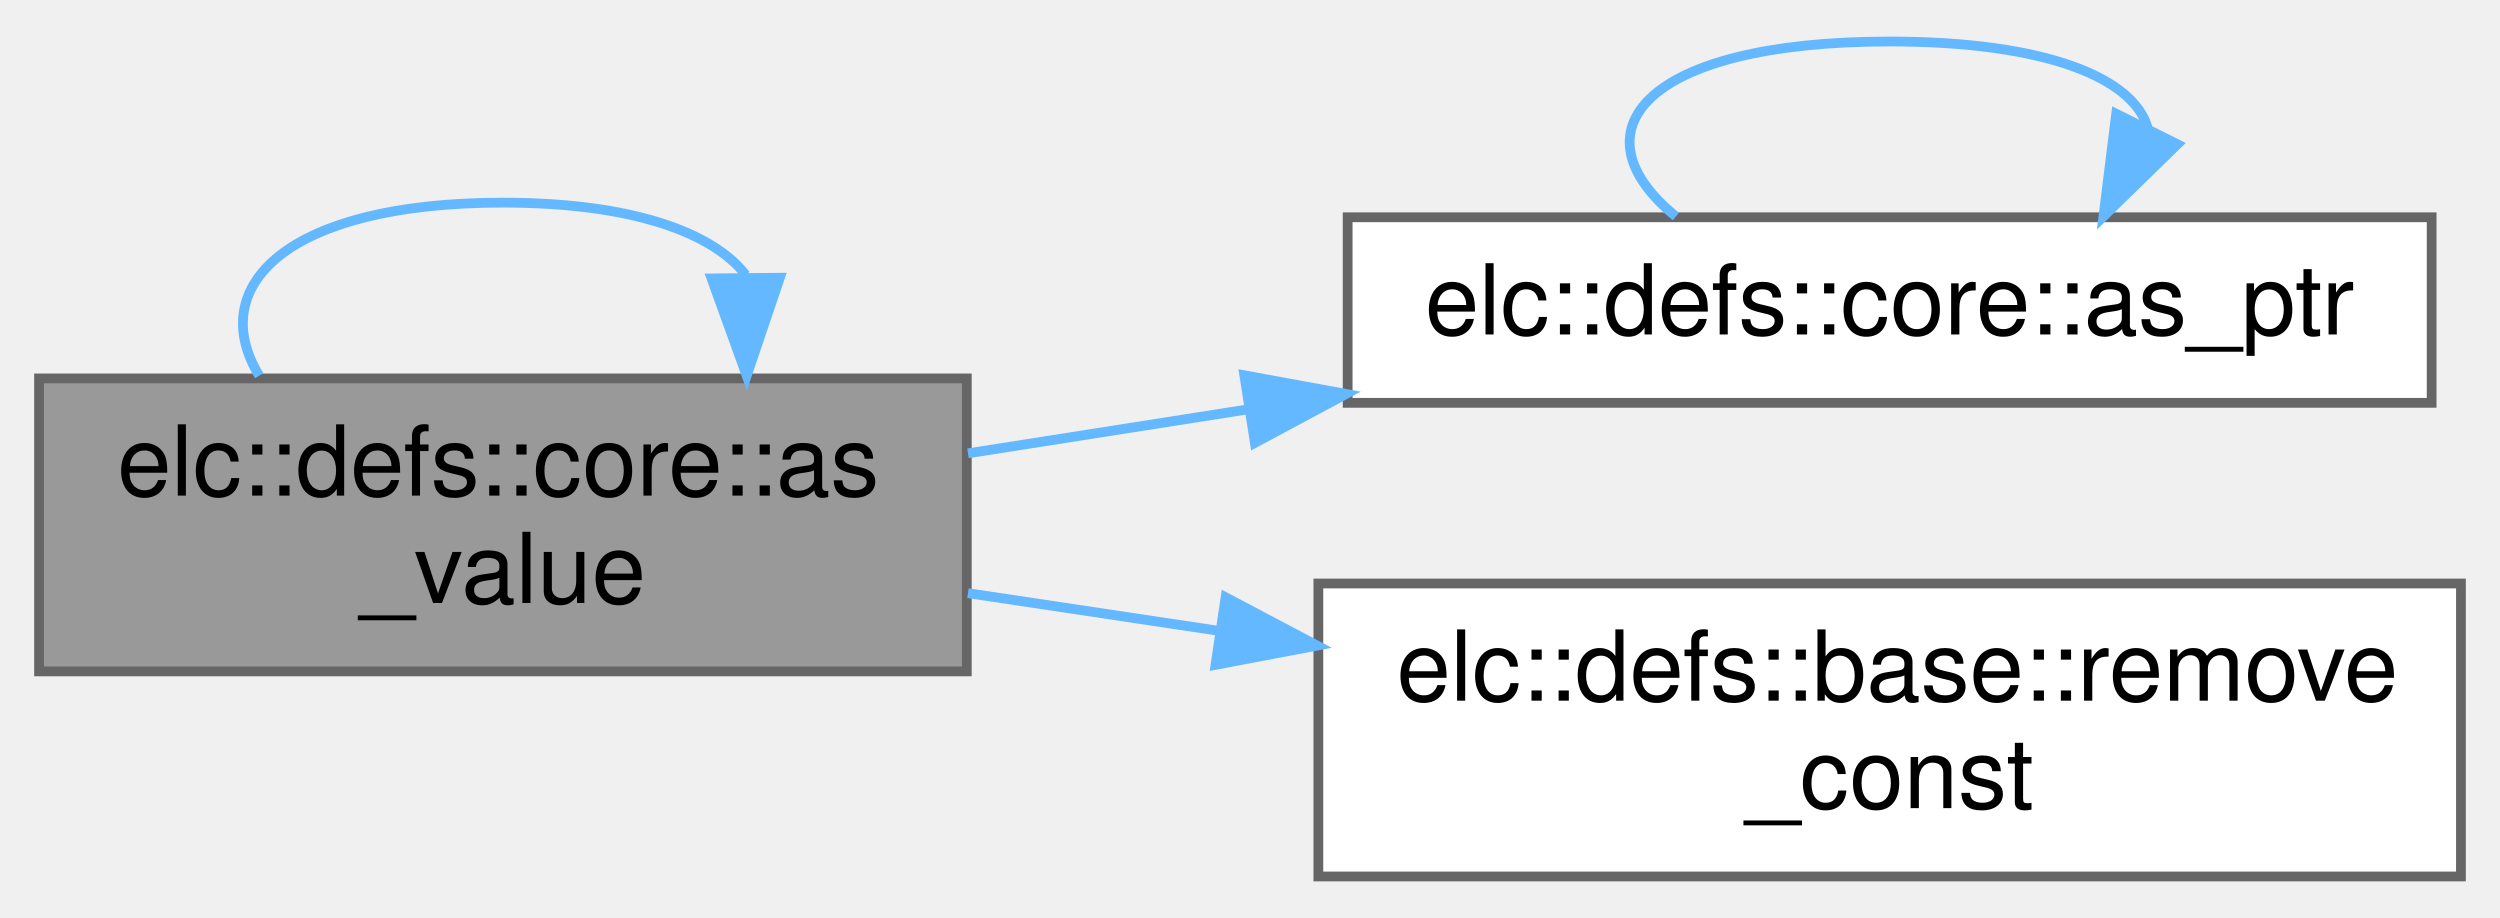
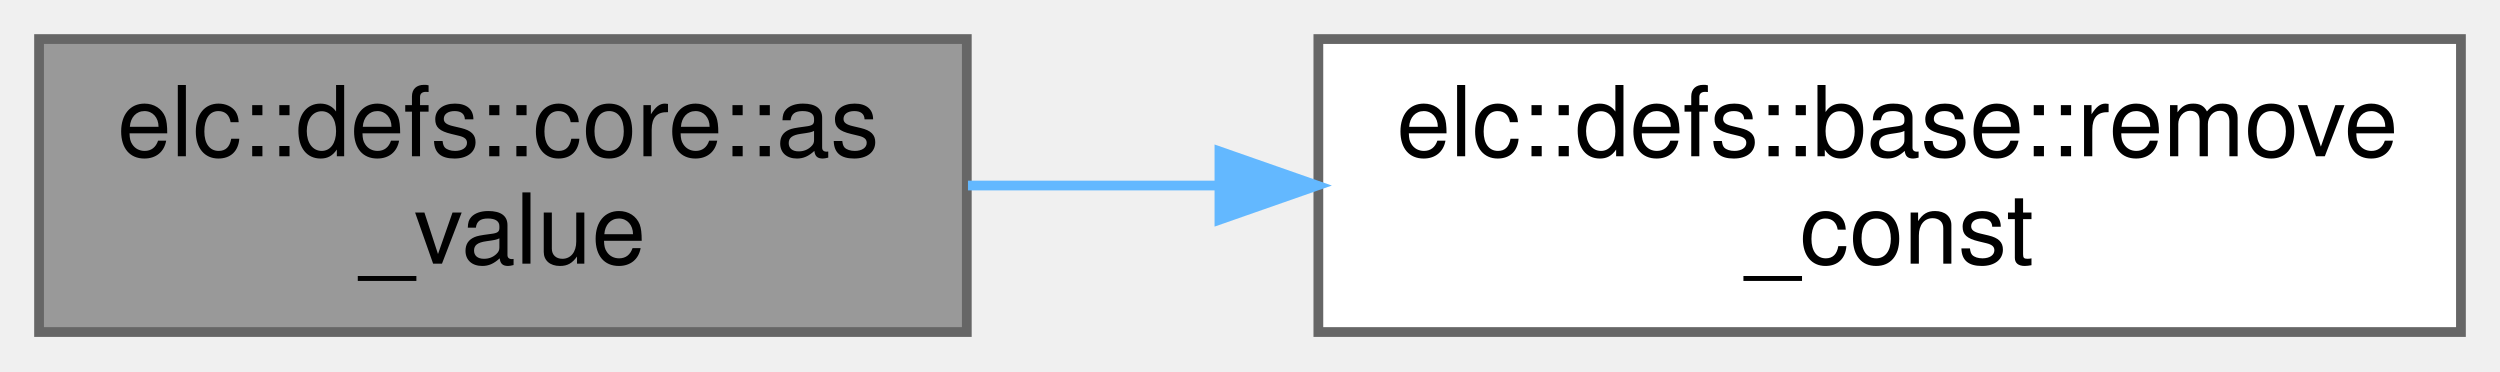
- <svg xmlns="http://www.w3.org/2000/svg" xmlns:xlink="http://www.w3.org/1999/xlink" width="256pt" height="94pt" viewBox="0.00 0.00 256.00 93.50">
-   <g id="graph0" class="graph" transform="scale(1 1) rotate(0) translate(4 89.5)">
+ <svg xmlns="http://www.w3.org/2000/svg" xmlns:xlink="http://www.w3.org/1999/xlink" width="256pt" height="38pt" viewBox="0.00 0.00 256.00 38.00">
+   <g id="graph0" class="graph" transform="scale(1 1) rotate(0) translate(4 34)">
    <g id="node1" class="node">
      <g id="a_node1">
        <a xlink:title=" ">
-           <polygon fill="#999999" stroke="#666666" points="95,-51 0,-51 0,-21 95,-21 95,-51" />
-           <text text-anchor="start" x="8" y="-39" font-family="Helvetica,sans-Serif" font-size="10.00">elc::defs::core::as</text>
-           <text text-anchor="middle" x="47.5" y="-28" font-family="Helvetica,sans-Serif" font-size="10.00">_value</text>
+           <polygon fill="#999999" stroke="#666666" points="95,-30 0,-30 0,0 95,0 95,-30" />
+           <text text-anchor="start" x="8" y="-18" font-family="Helvetica,sans-Serif" font-size="10.00">elc::defs::core::as</text>
+           <text text-anchor="middle" x="47.5" y="-7" font-family="Helvetica,sans-Serif" font-size="10.00">_value</text>
        </a>
      </g>
    </g>
-     <g id="edge3" class="edge">
-       <path fill="none" stroke="#63b8ff" d="M22.54,-51.28C16.99,-60.41 25.31,-69 47.5,-69 60.67,-69 68.96,-65.97 72.36,-61.6" />
-       <polygon fill="#63b8ff" stroke="#63b8ff" points="75.86,-61.31 72.46,-51.28 68.86,-61.24 75.86,-61.31" />
-     </g>
    <g id="node2" class="node">
      <g id="a_node2">
-         <a xlink:href="namespaceelc_1_1defs_1_1core.html#aa4b6b0e46887c02cd097d74031157c5f" target="_top" xlink:title=" ">
-           <polygon fill="white" stroke="#666666" points="245,-67.5 134,-67.5 134,-48.5 245,-48.5 245,-67.5" />
-           <text text-anchor="middle" x="189.5" y="-55.5" font-family="Helvetica,sans-Serif" font-size="10.00">elc::defs::core::as_ptr</text>
-         </a>
-       </g>
-     </g>
-     <g id="edge1" class="edge">
-       <path fill="none" stroke="#63b8ff" d="M95.12,-43.33C104.33,-44.77 114.15,-46.32 123.83,-47.84" />
-       <polygon fill="#63b8ff" stroke="#63b8ff" points="123.42,-51.32 133.84,-49.41 124.5,-44.4 123.42,-51.32" />
-     </g>
-     <g id="node3" class="node">
-       <g id="a_node3">
-         <a xlink:href="namespaceelc_1_1defs_1_1base.html#add5f75cca4bdd8a249b12d840b1ff116" target="_top" xlink:title="对引用移除const">
+         <a xlink:href="namespaceelc_1_1defs_1_1base.html#aaa02333d0e6e5a777209215aee6caf6f" target="_top" xlink:title="对指针移除const">
          <polygon fill="white" stroke="#666666" points="248,-30 131,-30 131,0 248,0 248,-30" />
          <text text-anchor="start" x="139" y="-18" font-family="Helvetica,sans-Serif" font-size="10.00">elc::defs::base::remove</text>
          <text text-anchor="middle" x="189.5" y="-7" font-family="Helvetica,sans-Serif" font-size="10.00">_const</text>
        </a>
      </g>
    </g>
-     <g id="edge4" class="edge">
-       <path fill="none" stroke="#63b8ff" d="M95.12,-29.01C103.35,-27.77 112.07,-26.46 120.75,-25.16" />
-       <polygon fill="#63b8ff" stroke="#63b8ff" points="121.5,-28.59 130.87,-23.64 120.47,-21.67 121.5,-28.59" />
-     </g>
-     <g id="edge2" class="edge">
-       <path fill="none" stroke="#63b8ff" d="M167.61,-67.58C156.97,-76.23 164.26,-85.5 189.5,-85.5 205.67,-85.5 214.47,-81.7 215.91,-76.69" />
-       <polygon fill="#63b8ff" stroke="#63b8ff" points="218.97,-74.98 211.39,-67.58 212.7,-78.1 218.97,-74.98" />
+     <g id="edge1" class="edge">
+       <path fill="none" stroke="#63b8ff" d="M95.12,-15C103.35,-15 112.07,-15 120.75,-15" />
+       <polygon fill="#63b8ff" stroke="#63b8ff" points="120.87,-18.5 130.87,-15 120.87,-11.5 120.87,-18.5" />
    </g>
  </g>
</svg>
